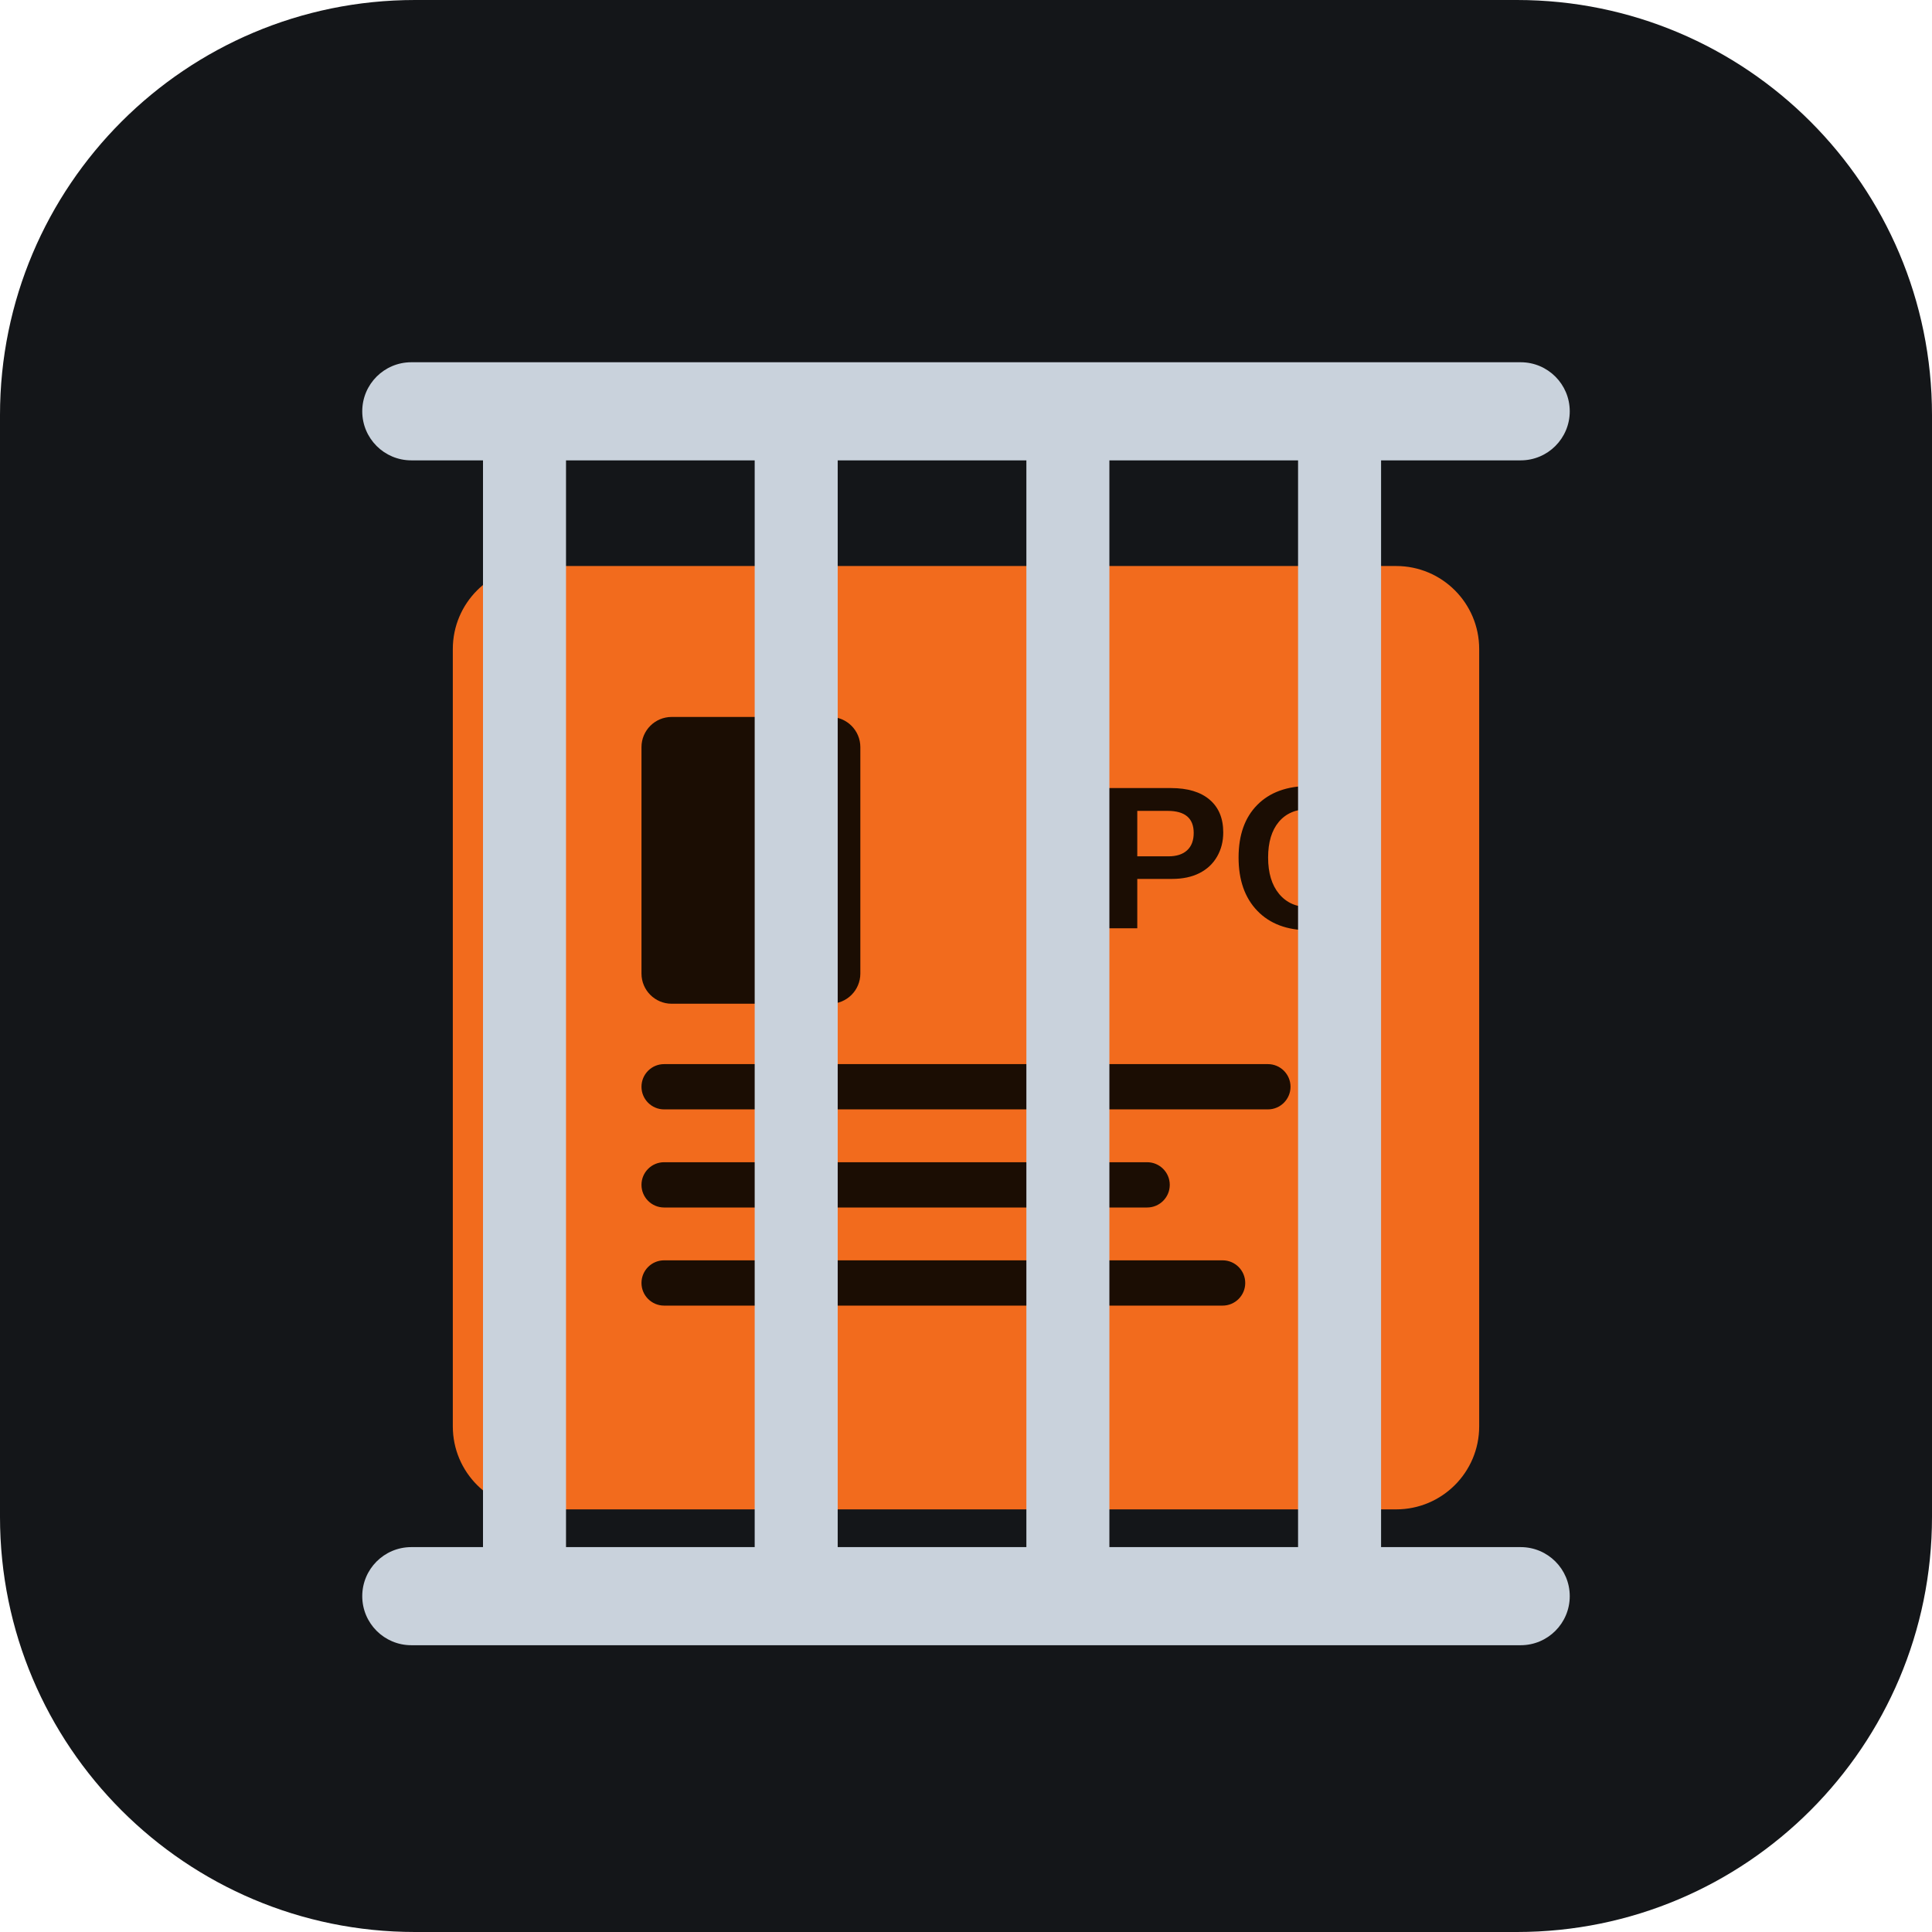
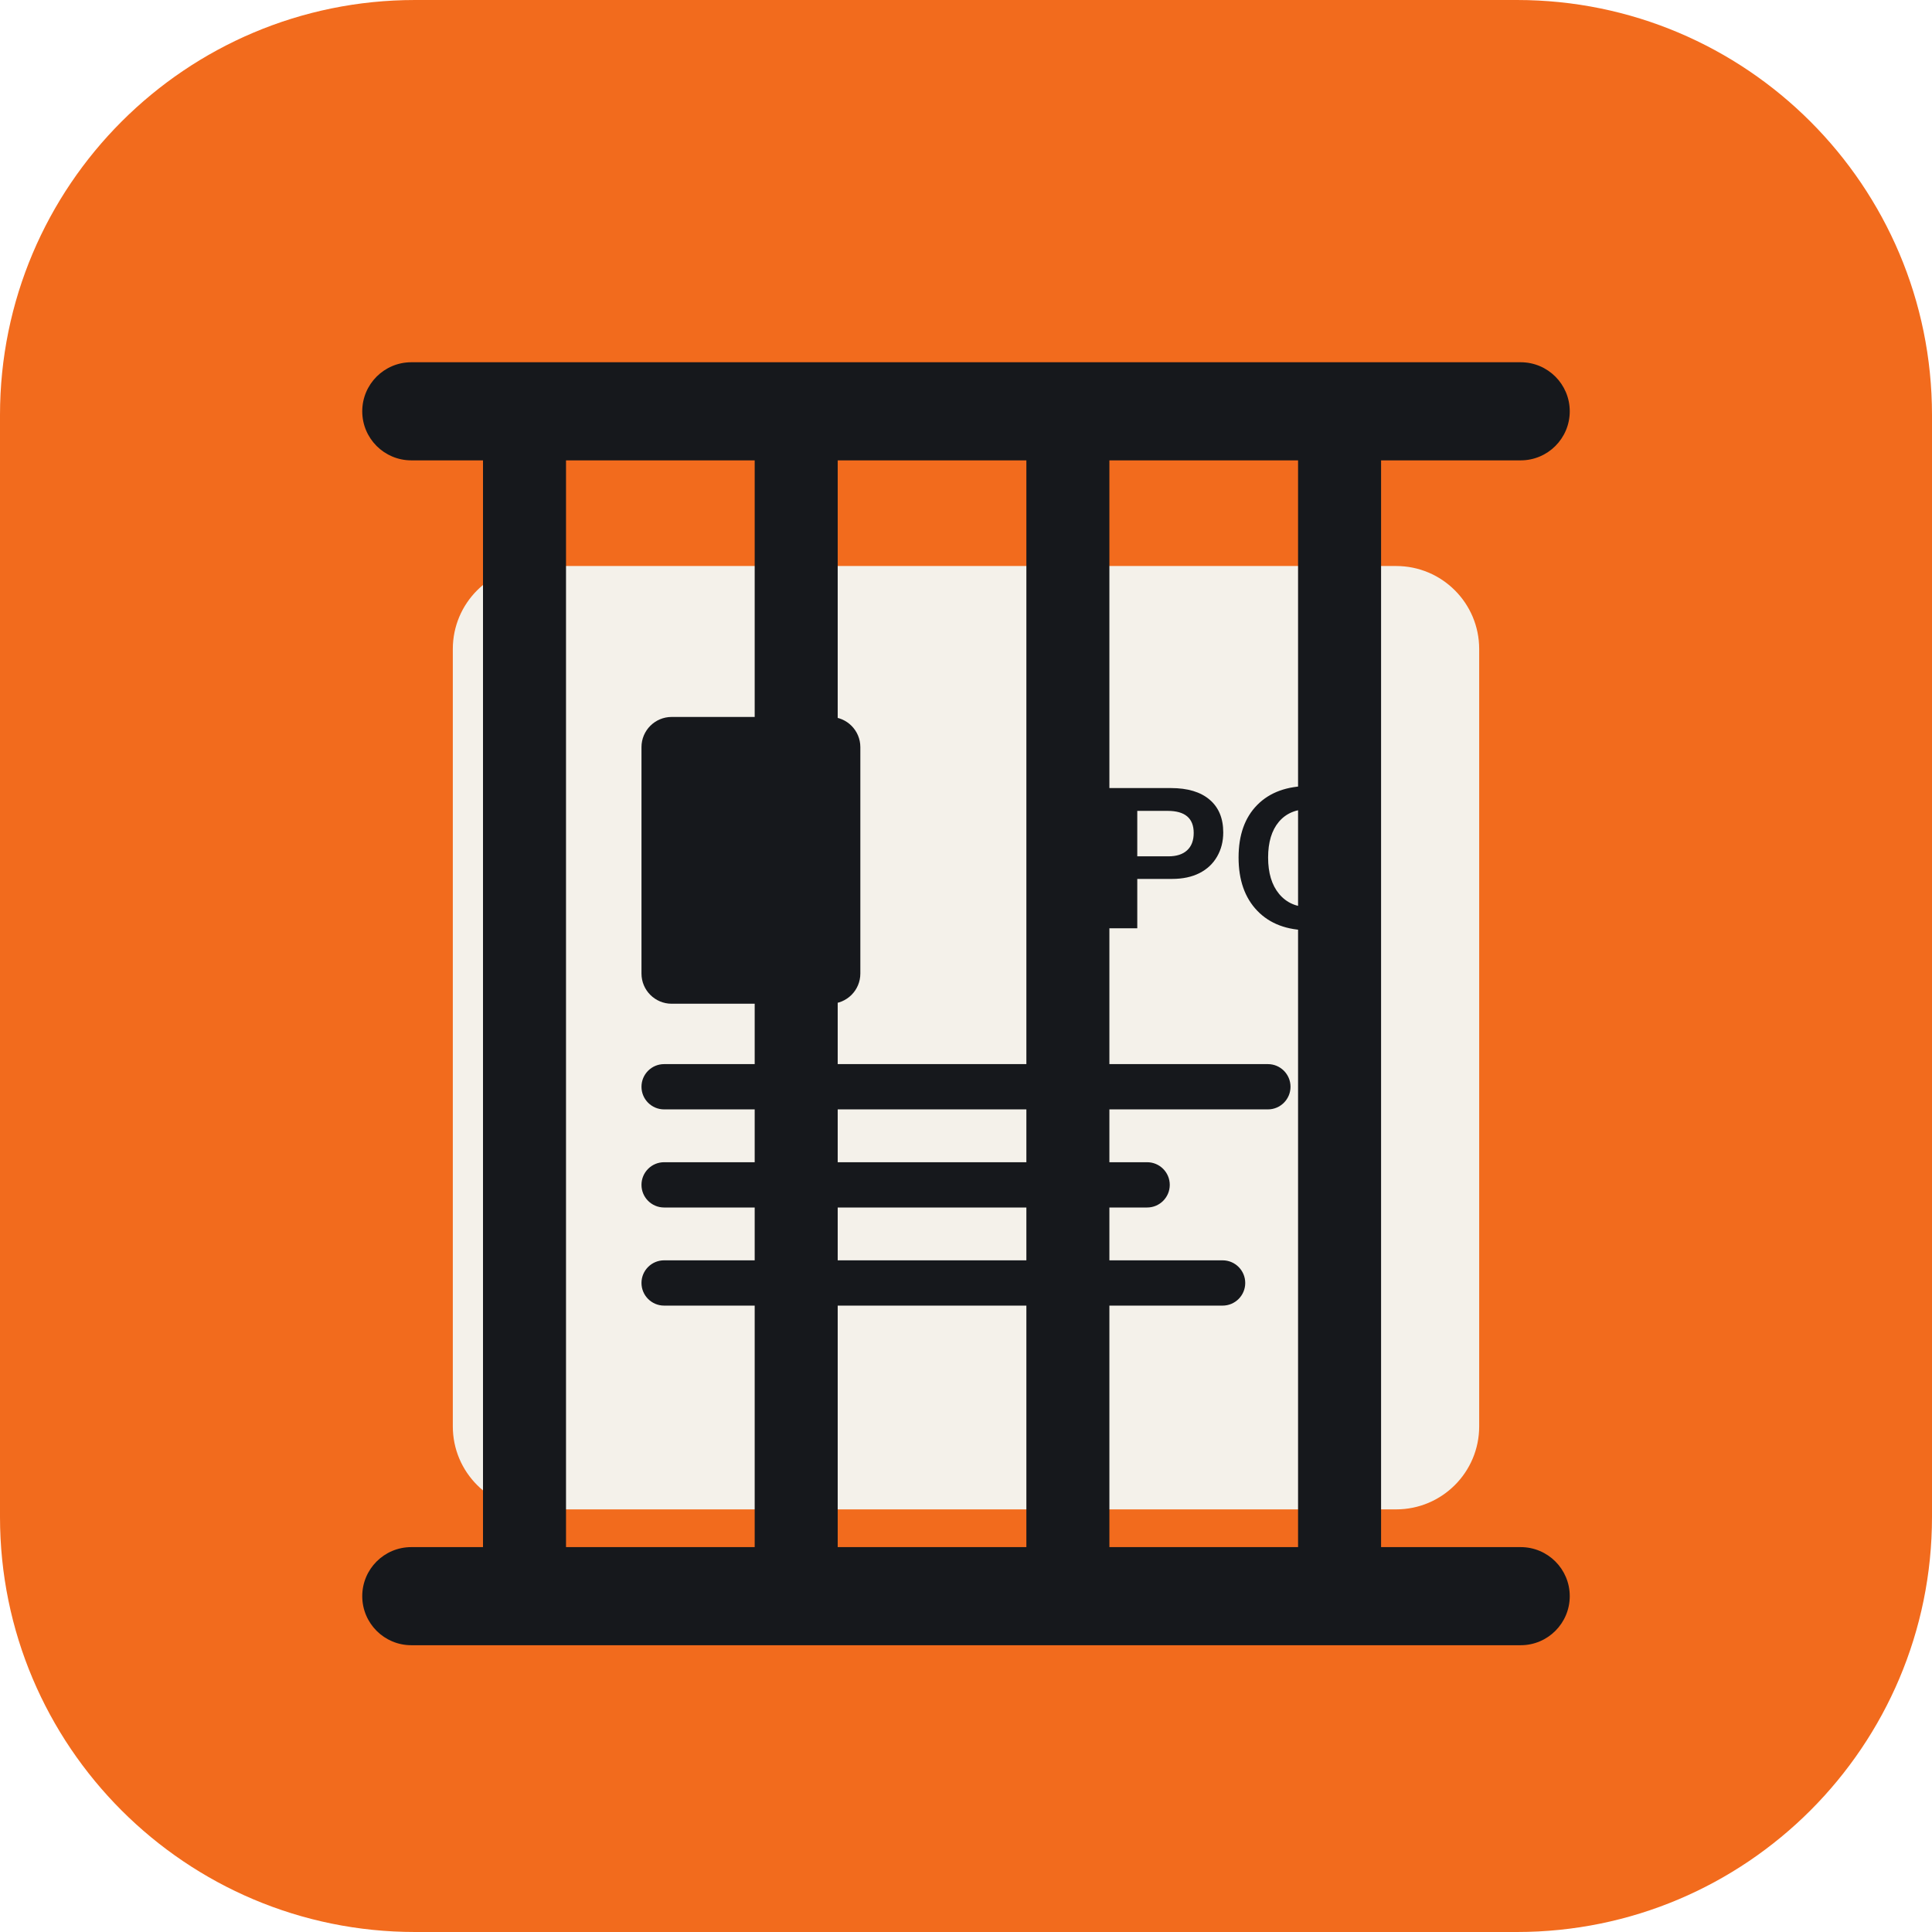
<svg xmlns="http://www.w3.org/2000/svg" viewBox="0 0 512 512">
-   <rect width="512" height="512" rx="110" fill="#141619" />
-   <rect x="120" y="150" width="272" height="250" rx="22" fill="#f26b1d" />
-   <g fill="#1b0d03">
+   <defs />
+   <rect width="512" height="512" rx="110" fill="#f26b1d" />
+   <rect x="120" y="150" width="272" height="250" rx="22" fill="#f4f1ea" />
+   <g fill="#16181c">
    <rect x="170" y="190" width="58" height="76" rx="8" />
    <rect x="170" y="282" width="172" height="12" rx="6" />
    <rect x="170" y="308" width="140" height="12" rx="6" />
    <rect x="170" y="334" width="160" height="12" rx="6" />
  </g>
-   <text x="290" y="246" font-family="Arial Black,Arial" font-weight="900" font-size="54" fill="#1b0d03">PO</text>
-   <g fill="#c9d2dc">
+   <text x="290" y="246" font-family="Arial Black,Arial" font-weight="900" font-size="54" fill="#16181c">PO</text>
+   <g fill="#16181c">
    <rect x="96" y="96" width="320" height="26" rx="13" />
    <rect x="96" y="410" width="320" height="26" rx="13" />
    <rect x="128" y="110" width="22" height="312" rx="11" />
    <rect x="200" y="110" width="22" height="312" rx="11" />
    <rect x="272" y="110" width="22" height="312" rx="11" />
    <rect x="344" y="110" width="22" height="312" rx="11" />
  </g>
</svg>
